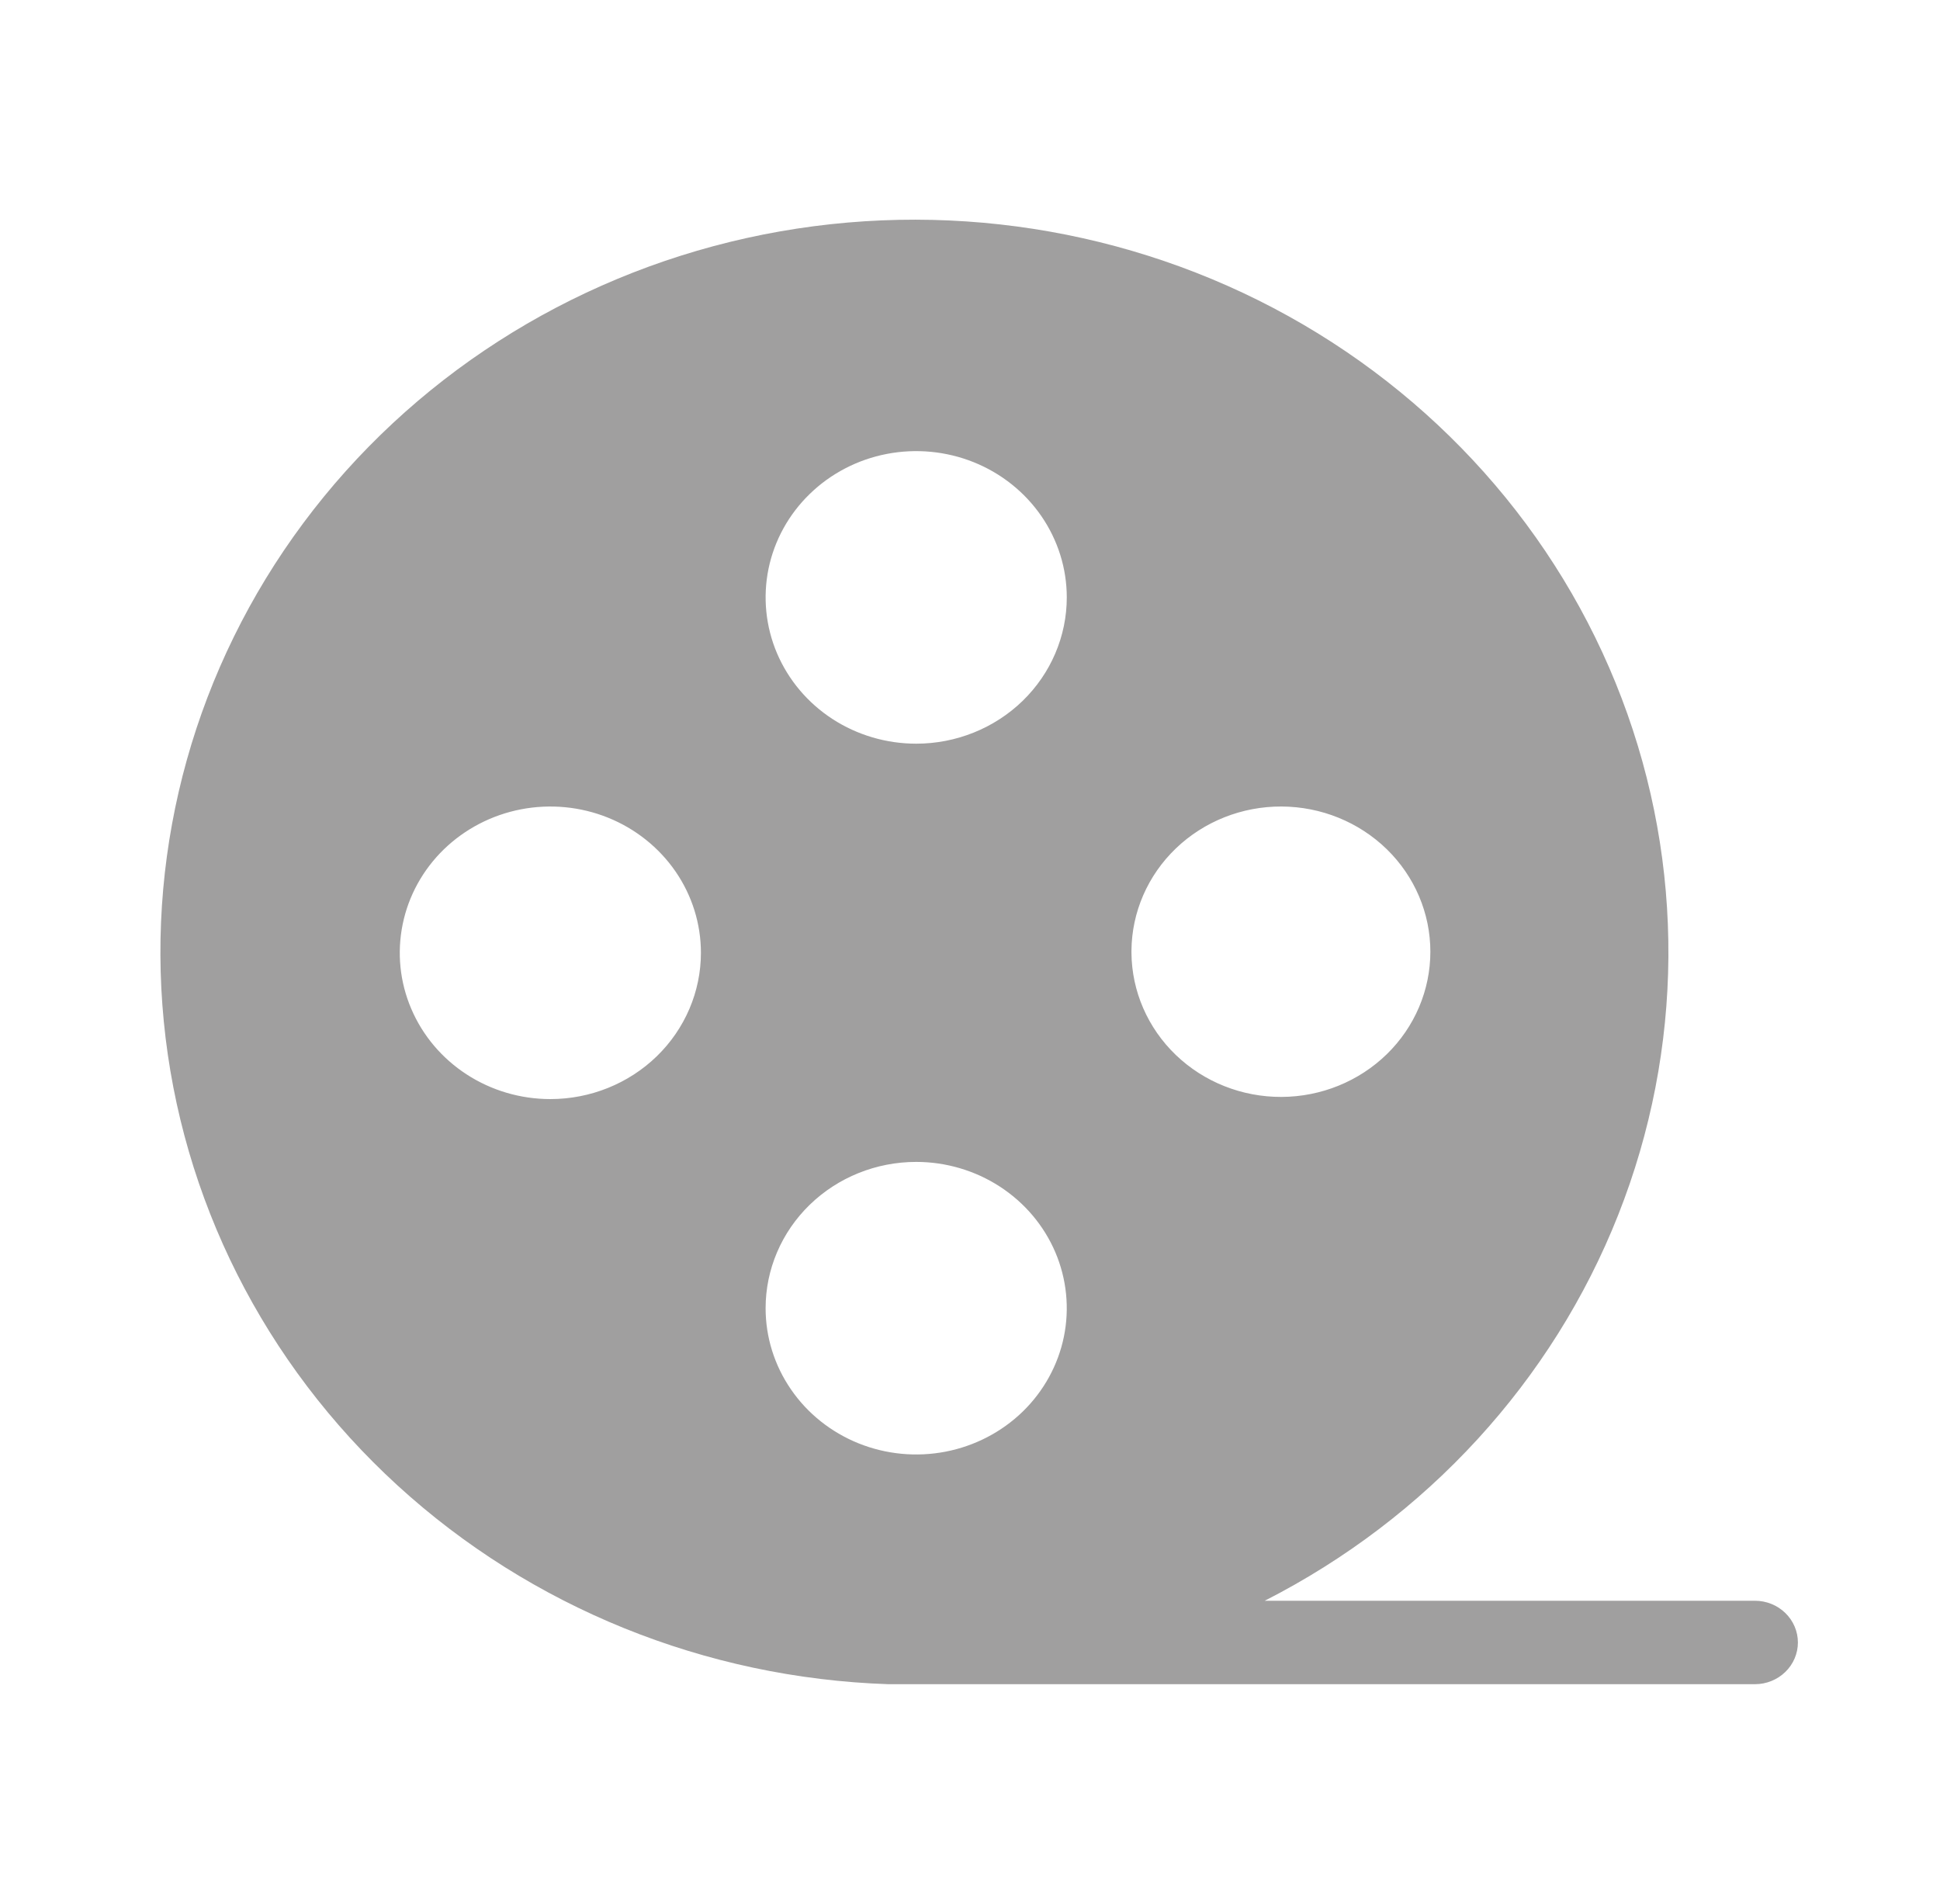
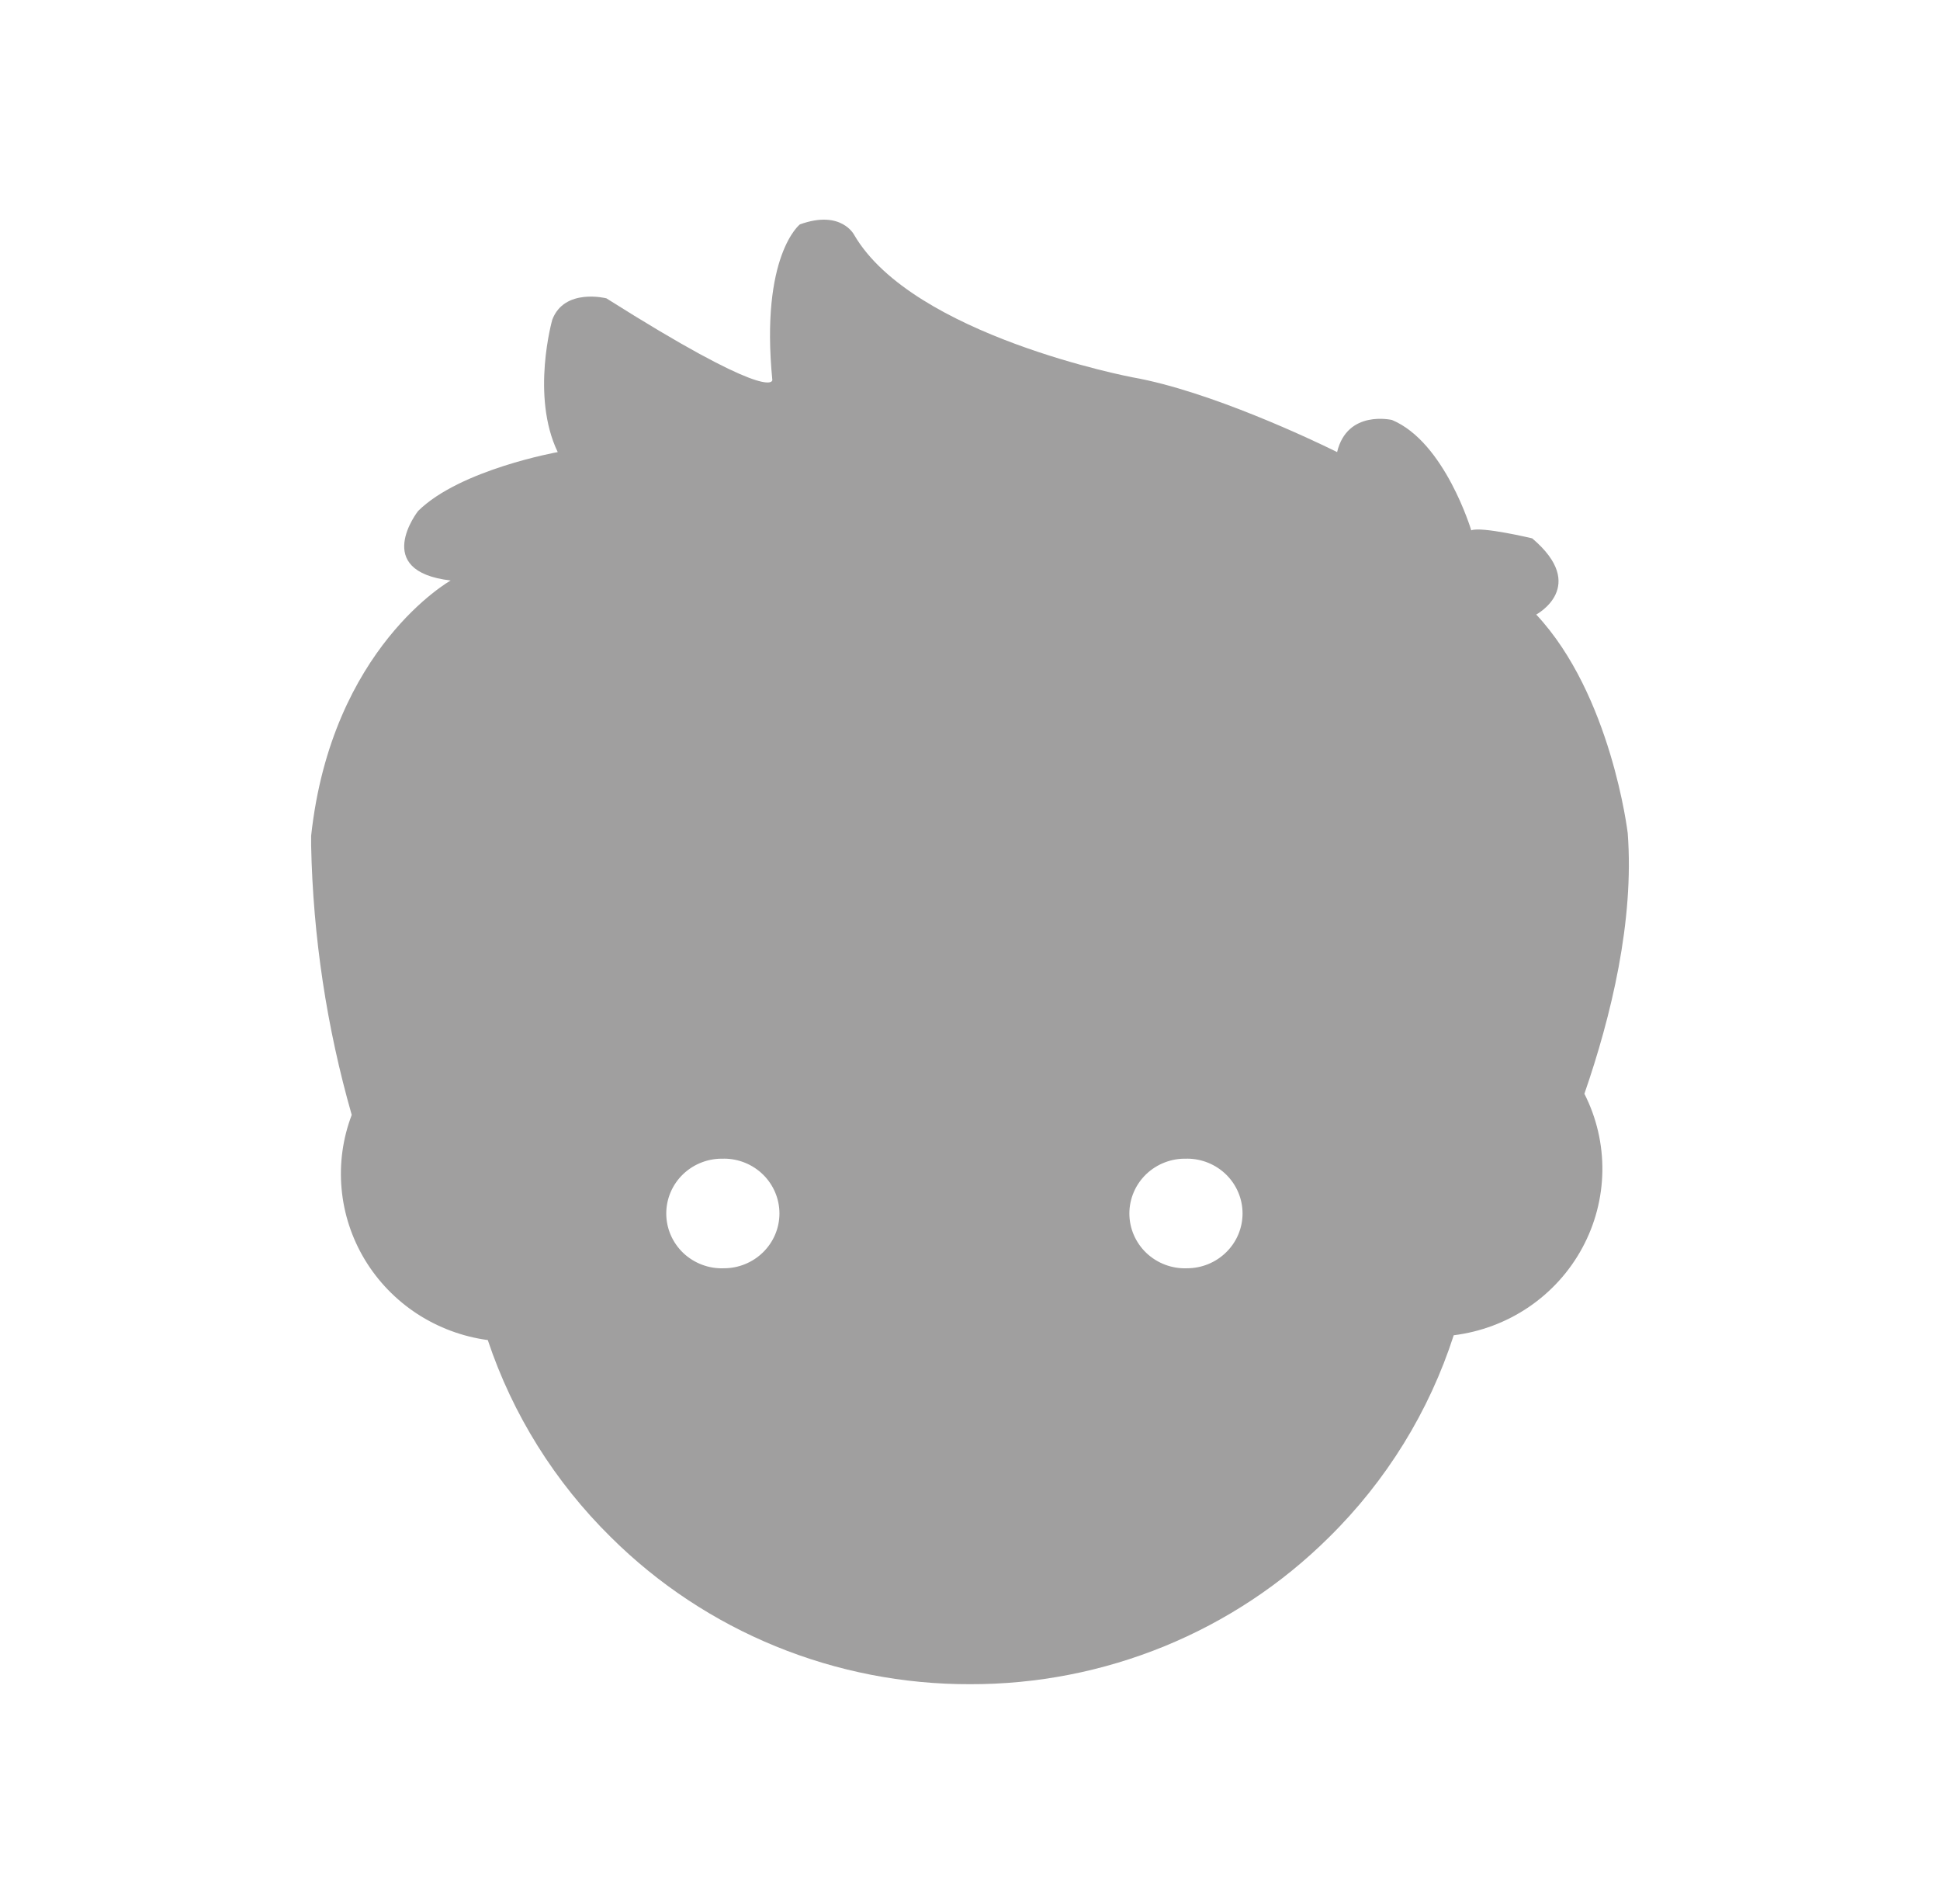
<svg xmlns="http://www.w3.org/2000/svg" width="53" height="52" viewBox="0 0 53 52" fill="none">
-   <path d="M47.945 43.721H34.552C38.982 41.464 42.415 37.718 44.209 33.182C46.004 28.647 46.038 23.633 44.304 19.075C42.571 14.518 39.19 10.728 34.791 8.414C30.392 6.101 25.276 5.421 20.399 6.501C15.522 7.582 11.216 10.35 8.286 14.287C5.356 18.225 4.001 23.064 4.475 27.901C4.948 32.737 7.218 37.241 10.861 40.572C14.503 43.902 19.268 45.832 24.268 46H47.945C48.256 46 48.554 45.88 48.774 45.666C48.994 45.453 49.118 45.163 49.118 44.861C49.118 44.558 48.994 44.269 48.774 44.055C48.554 43.841 48.256 43.721 47.945 43.721ZM30.911 25.964C30.919 24.915 31.355 23.912 32.123 23.174C32.891 22.436 33.929 22.024 35.009 22.028C36.09 22.032 37.124 22.452 37.887 23.195C38.649 23.938 39.077 24.945 39.077 25.994C39.077 27.043 38.649 28.05 37.887 28.793C37.124 29.536 36.09 29.956 35.009 29.96C33.929 29.964 32.891 29.552 32.123 28.814C31.355 28.076 30.919 27.073 30.911 26.024V25.964ZM15.035 30.019C14.222 30.019 13.426 29.785 12.75 29.346C12.073 28.907 11.546 28.283 11.235 27.552C10.923 26.823 10.842 26.019 11.001 25.244C11.159 24.469 11.551 23.757 12.126 23.198C12.702 22.64 13.435 22.259 14.233 22.105C15.031 21.951 15.858 22.03 16.609 22.332C17.361 22.635 18.003 23.147 18.456 23.804C18.908 24.461 19.149 25.233 19.149 26.024C19.149 27.083 18.715 28.099 17.944 28.849C17.172 29.598 16.126 30.019 15.035 30.019ZM25.03 31.735C25.843 31.735 26.639 31.97 27.315 32.409C27.992 32.848 28.519 33.472 28.831 34.202C29.142 34.932 29.223 35.735 29.065 36.51C28.906 37.285 28.514 37.997 27.939 38.556C27.363 39.114 26.63 39.495 25.832 39.649C25.035 39.803 24.207 39.724 23.456 39.422C22.704 39.119 22.061 38.607 21.61 37.95C21.157 37.293 20.916 36.521 20.916 35.731C20.916 34.671 21.35 33.655 22.121 32.906C22.893 32.156 23.939 31.735 25.03 31.735ZM25.03 20.312C24.216 20.312 23.421 20.078 22.744 19.639C22.068 19.2 21.541 18.576 21.229 17.846C20.918 17.116 20.837 16.312 20.995 15.537C21.154 14.762 21.546 14.05 22.121 13.492C22.696 12.933 23.429 12.552 24.227 12.398C25.025 12.244 25.852 12.323 26.604 12.625C27.356 12.928 27.998 13.44 28.45 14.097C28.902 14.754 29.144 15.526 29.144 16.317C29.144 17.376 28.71 18.392 27.939 19.142C27.167 19.891 26.121 20.312 25.03 20.312Z" fill="#A09F9F" />
+   <path d="M21.852 6.129C22.988 5.718 23.337 6.418 23.337 6.418C24.945 9.172 30.937 10.305 30.937 10.305C33.061 10.68 35.919 12.048 36.445 12.306L36.529 12.348C36.808 11.18 38.029 11.471 38.029 11.471C39.474 12.075 40.194 14.485 40.194 14.485C40.473 14.373 41.859 14.704 41.859 14.704C43.411 16.019 41.969 16.785 41.969 16.785C44.023 18.978 44.469 22.758 44.469 22.758C44.649 25.147 44.017 27.759 43.285 29.874C43.618 30.529 43.786 31.253 43.776 31.985C43.766 32.718 43.578 33.437 43.228 34.083C42.879 34.729 42.377 35.283 41.766 35.699C41.154 36.114 40.451 36.378 39.715 36.47C39.043 38.554 37.873 40.448 36.304 41.991C35.019 43.266 33.492 44.277 31.809 44.965C30.126 45.653 28.322 46.005 26.5 46C24.678 46.005 22.874 45.653 21.191 44.965C19.507 44.277 17.979 43.266 16.695 41.991C15.159 40.48 14.005 38.634 13.326 36.601C12.636 36.508 11.976 36.262 11.394 35.883C10.813 35.503 10.326 34.999 9.969 34.409C9.612 33.818 9.394 33.156 9.332 32.47C9.269 31.785 9.364 31.095 9.609 30.451C8.924 28.056 8.552 25.584 8.5 23.095V22.829C9.058 17.68 12.312 15.855 12.312 15.855C10.129 15.6 11.423 13.956 11.423 13.956C12.57 12.823 15.237 12.348 15.237 12.348C14.496 10.813 15.088 8.732 15.088 8.732C15.421 7.855 16.566 8.148 16.566 8.148C20.893 10.88 21.091 10.449 21.1 10.382C20.767 6.978 21.852 6.129 21.852 6.129ZM19.777 31.648C19.573 31.64 19.37 31.673 19.179 31.745C18.988 31.817 18.814 31.926 18.667 32.065C18.52 32.205 18.403 32.372 18.323 32.558C18.243 32.743 18.202 32.943 18.202 33.144C18.202 33.345 18.243 33.545 18.323 33.73C18.403 33.915 18.52 34.083 18.667 34.223C18.814 34.362 18.988 34.471 19.179 34.543C19.37 34.615 19.573 34.648 19.777 34.64C20.179 34.64 20.565 34.482 20.849 34.201C21.134 33.921 21.294 33.54 21.294 33.143C21.294 32.746 21.134 32.365 20.849 32.084C20.565 31.804 20.179 31.646 19.777 31.646V31.648ZM32.429 31.648C32.225 31.64 32.022 31.673 31.831 31.745C31.64 31.817 31.466 31.926 31.319 32.065C31.172 32.205 31.055 32.372 30.975 32.558C30.895 32.743 30.854 32.943 30.854 33.144C30.854 33.345 30.895 33.545 30.975 33.73C31.055 33.915 31.172 34.083 31.319 34.223C31.466 34.362 31.64 34.471 31.831 34.543C32.022 34.615 32.225 34.648 32.429 34.64C32.831 34.64 33.217 34.482 33.501 34.201C33.786 33.921 33.946 33.54 33.946 33.143C33.946 32.746 33.786 32.365 33.501 32.084C33.217 31.804 32.831 31.646 32.429 31.646V31.648Z" fill="#A09F9F" />
</svg>
